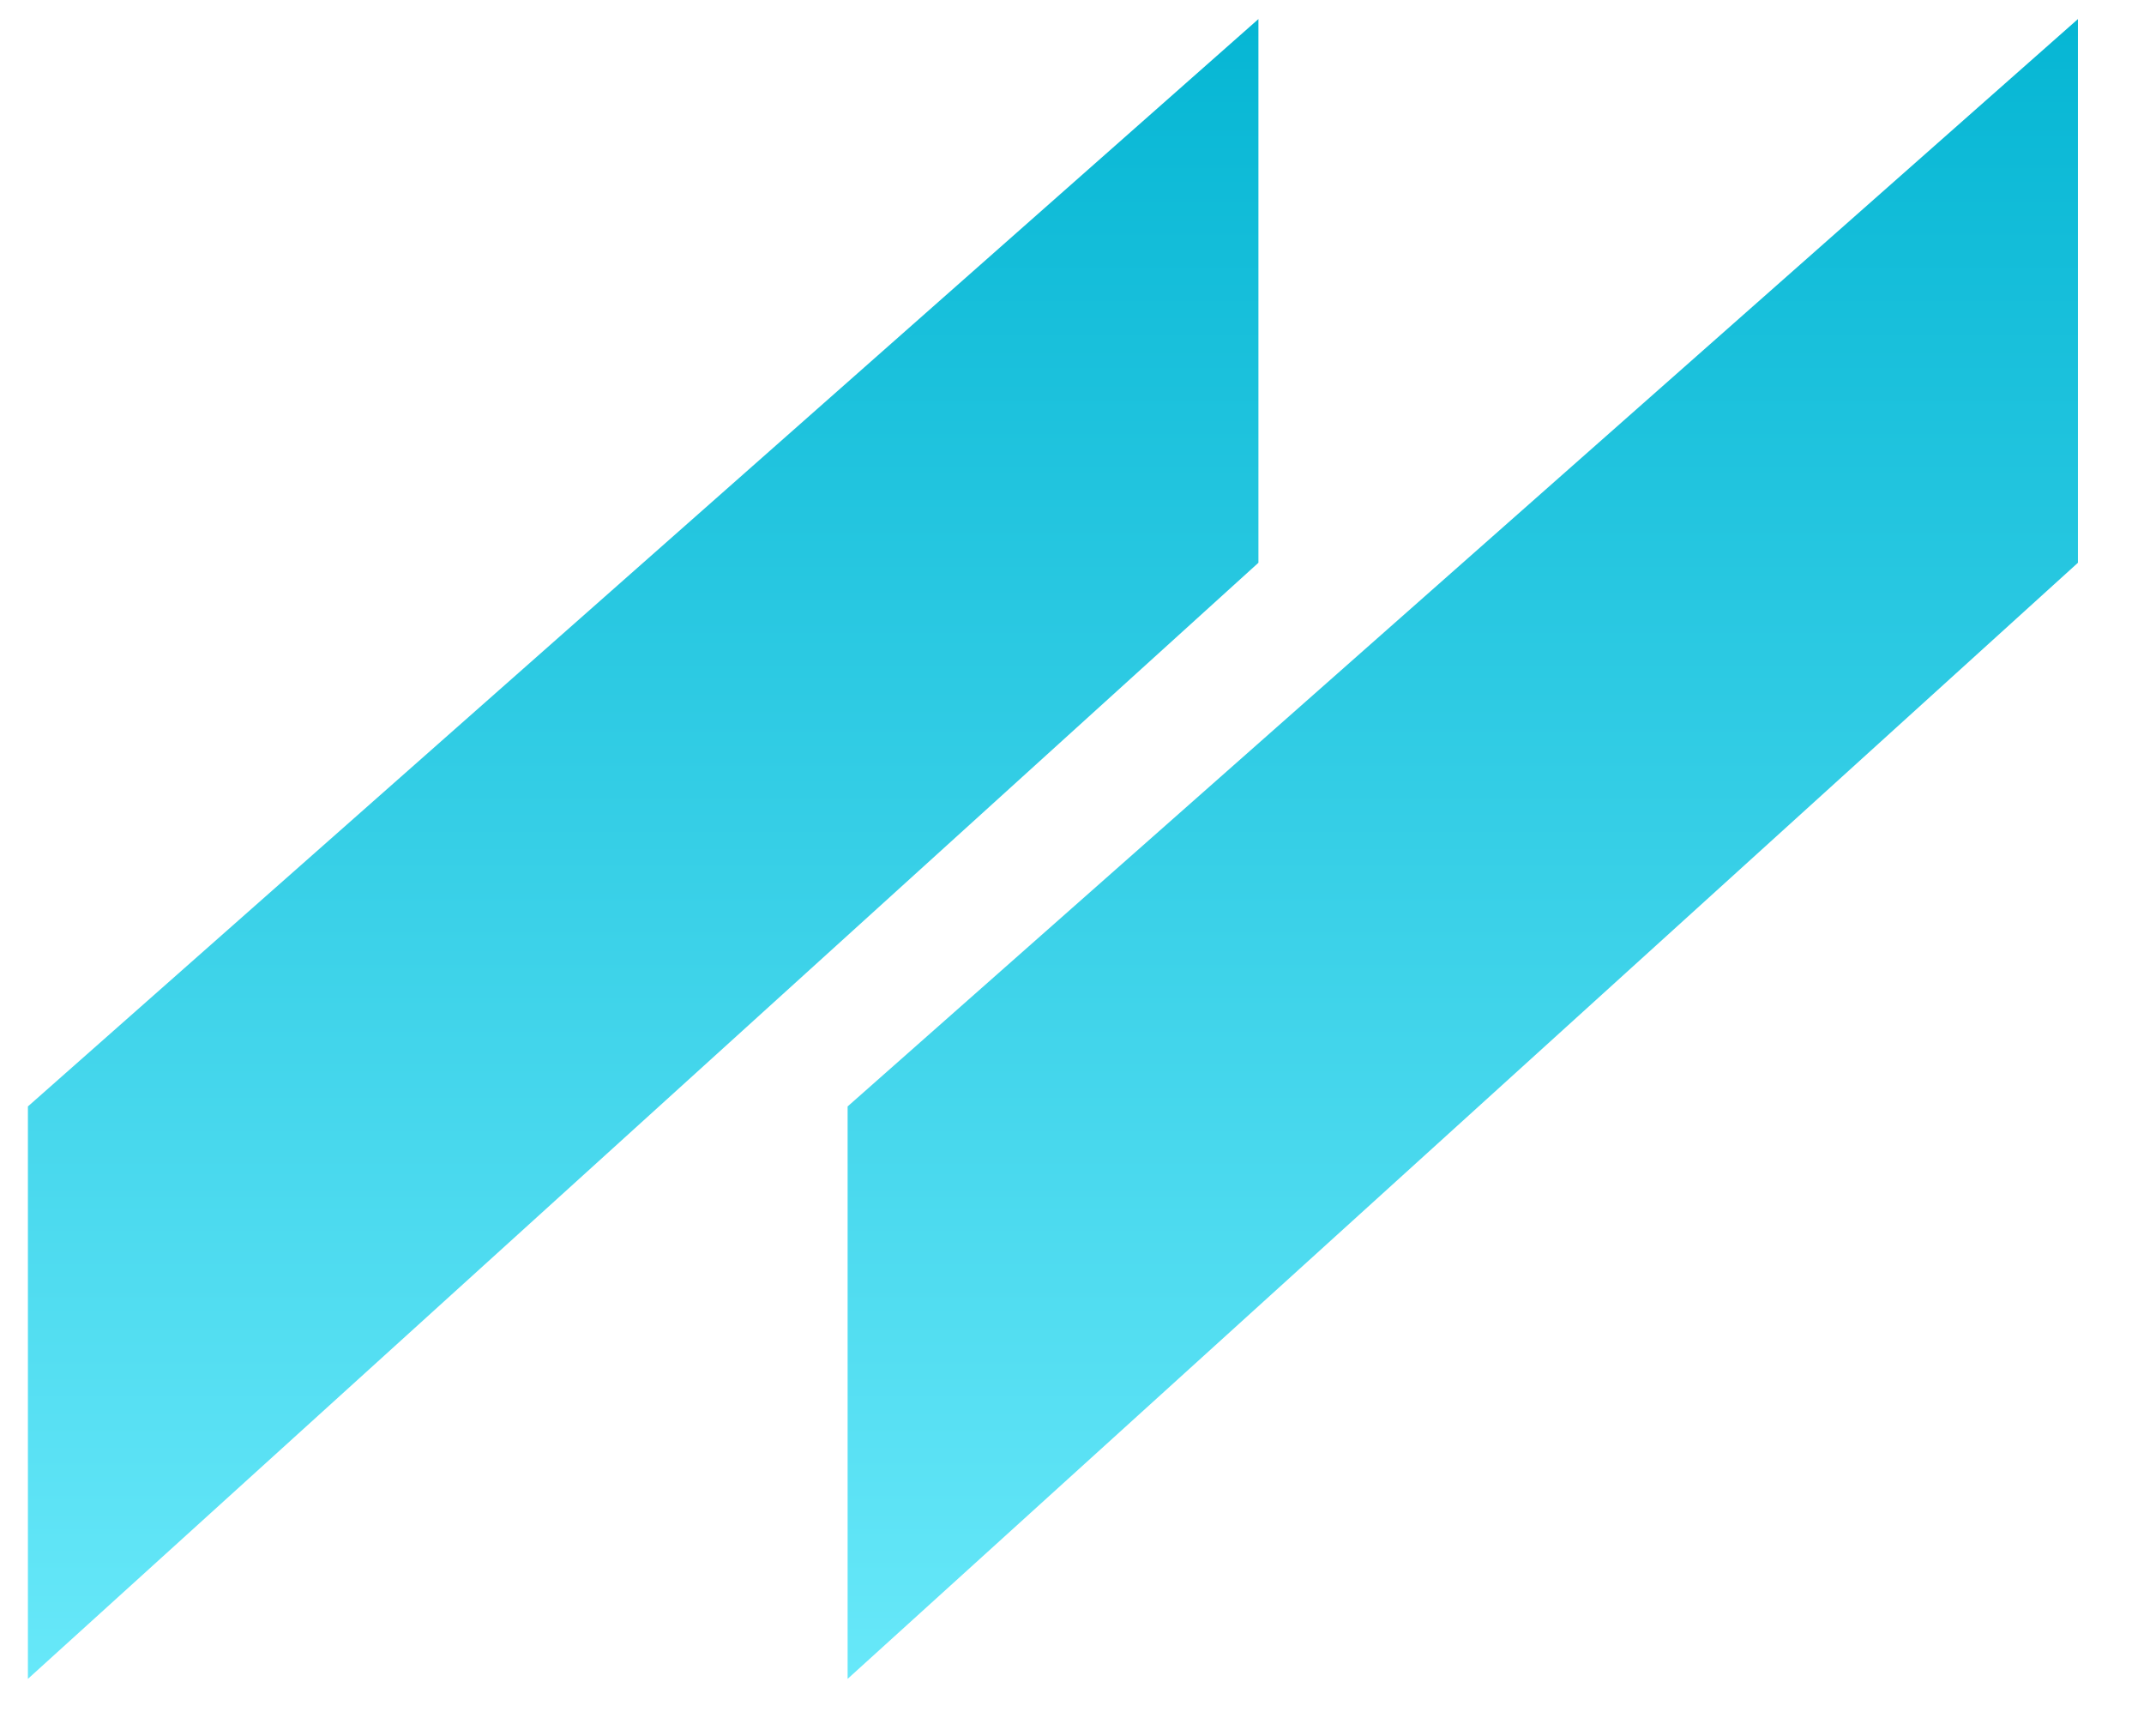
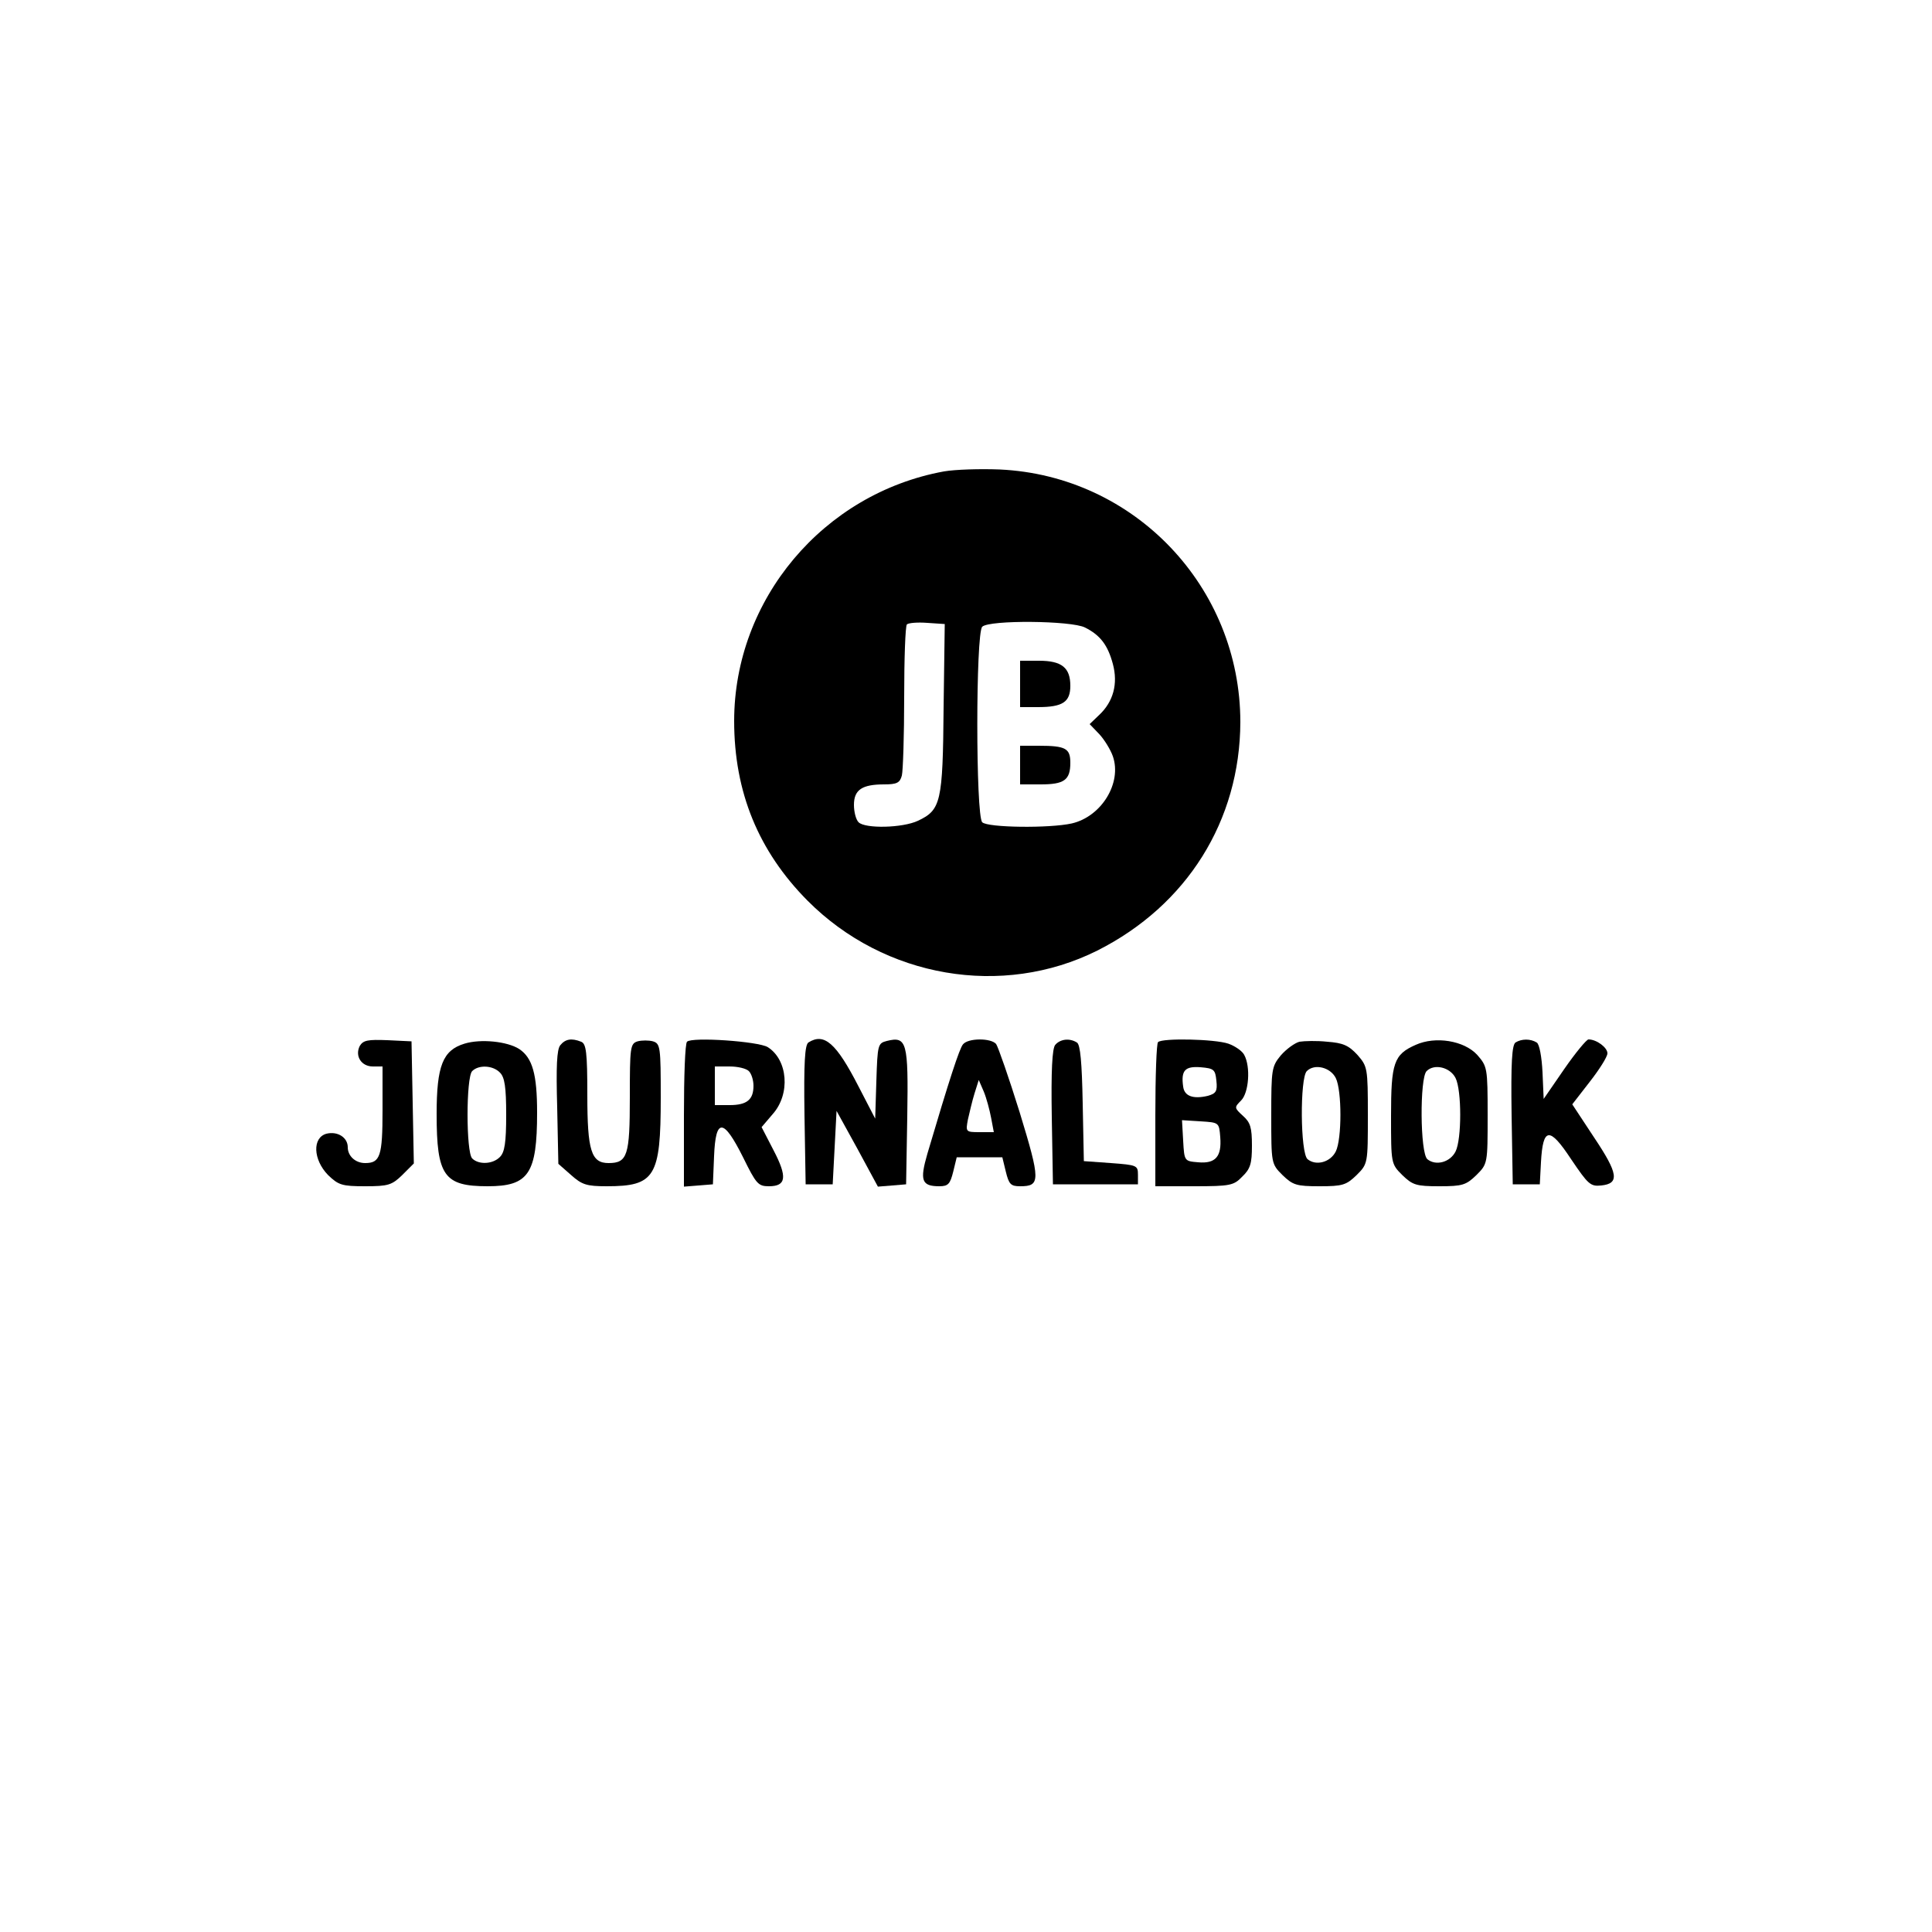
- <svg xmlns="http://www.w3.org/2000/svg" xmlns:xlink="http://www.w3.org/1999/xlink" version="1.1" preserveAspectRatio="xMidYMid meet" viewBox="344.564 330.278 111.737 91.218" width="53.87" height="43.61">
-   <defs>
-     <path d="M453.3 331.28L453.3 359.85L388.64 418.5L388.64 388.42L453.3 331.28Z" id="aFZf6T5ED" />
-     <linearGradient id="gradientb2ThqnP5Op" gradientUnits="userSpaceOnUse" x1="420.97" y1="331.28" x2="420.97" y2="418.5">
-       <stop style="stop-color: #06b6d4;stop-opacity: 1" offset="0%" />
-       <stop style="stop-color: #67e8f9;stop-opacity: 1" offset="100%" />
-     </linearGradient>
-     <path d="M410.23 331.28L410.23 359.85L345.56 418.5L345.56 388.42L410.23 331.28Z" id="a9fehgwfM" />
-     <linearGradient id="gradientk1wNV9Ostb" gradientUnits="userSpaceOnUse" x1="377.89" y1="331.28" x2="377.89" y2="418.5">
-       <stop style="stop-color: #06b6d4;stop-opacity: 1" offset="0%" />
-       <stop style="stop-color: #67e8f9;stop-opacity: 1" offset="100%" />
-     </linearGradient>
-   </defs>
-   <g>
-     <g>
-       <use xlink:href="#aFZf6T5ED" opacity="1" fill="url(#gradientb2ThqnP5Op)" />
-     </g>
-     <g>
-       <use xlink:href="#a9fehgwfM" opacity="1" fill="url(#gradientk1wNV9Ostb)" />
-     </g>
+ <svg xmlns="http://www.w3.org/2000/svg" version="1.0" width="500pt" height="500pt" viewBox="0 0 500 500" preserveAspectRatio="xMidYMid meet">
+   <g transform="translate(0,500) scale(0.1,-0.1)" fill="#000000" stroke="none">
+     <path d="M2443 3780 c-312 -57 -543 -331 -543 -646 0 -184 63 -337 190 -465 199 -200 504 -252 750 -129 232 117 369 336 370 591 0 350 -274 638 -623 654 -51 2 -115 0 -144 -5z m-1 -613 c-2 -243 -7 -263 -66 -291 -40 -19 -137 -21 -154 -4 -7 7 -12 27 -12 45 0 39 21 53 78 53 33 0 41 4 46 23 3 12 6 103 6 203 0 99 3 184 7 188 4 4 28 6 53 4 l45 -3 -3 -218z m366 209 c40 -20 59 -46 72 -94 14 -52 1 -98 -35 -132 l-25 -24 25 -26 c13 -14 29 -40 35 -57 24 -69 -29 -156 -106 -174 -58 -13 -218 -11 -232 3 -17 17 -17 489 0 506 18 18 231 16 266 -2z" />
+     <path d="M2640 3230 l0 -60 46 0 c64 0 84 13 84 55 0 47 -22 65 -81 65 l-49 0 0 -60z" />
+     <path d="M2640 3020 l0 -50 53 0 c61 0 77 11 77 56 0 37 -12 44 -81 44 l-49 0 0 -50z" />
+     <path d="M931 2293 c-13 -26 4 -53 34 -53 l25 0 0 -113 c0 -119 -6 -137 -45 -137 -25 0 -45 18 -45 41 0 25 -26 42 -55 35 -37 -10 -35 -67 4 -107 27 -26 36 -29 96 -29 60 0 69 3 96 29 l30 30 -3 158 -3 158 -62 3 c-51 2 -63 0 -72 -15z" />
+     <path d="M1202 2299 c-56 -17 -72 -57 -72 -182 0 -160 19 -187 132 -187 106 0 128 32 128 191 0 99 -12 141 -46 164 -31 20 -100 27 -142 14z m92 -75 c12 -12 16 -37 16 -109 0 -72 -4 -97 -16 -109 -18 -19 -55 -21 -72 -4 -16 16 -16 210 0 226 17 17 54 15 72 -4z" />
+     <path d="M1450 2295 c-9 -11 -11 -55 -8 -161 l3 -146 33 -29 c28 -25 40 -29 92 -29 125 0 140 24 140 229 0 131 -1 140 -20 146 -11 3 -29 3 -40 0 -19 -6 -20 -15 -20 -145 0 -150 -6 -170 -55 -170 -45 0 -55 32 -55 176 0 111 -3 133 -16 138 -25 10 -41 7 -54 -9z" />
+     <path d="M1778 2304 c-5 -4 -8 -90 -8 -191 l0 -184 38 3 37 3 3 73 c4 99 24 99 75 -3 34 -69 39 -75 67 -75 45 0 48 24 12 93 l-31 60 29 34 c46 52 39 140 -13 173 -24 15 -197 27 -209 14z m160 -76 c7 -7 12 -24 12 -38 0 -36 -17 -50 -62 -50 l-38 0 0 50 0 50 38 0 c21 0 43 -5 50 -12z" />
+     <path d="M2092 2302 c-9 -7 -12 -51 -10 -188 l3 -179 35 0 35 0 5 95 5 95 54 -98 53 -98 37 3 36 3 3 176 c3 192 -1 208 -53 195 -23 -6 -24 -9 -27 -104 l-3 -97 -43 83 c-58 113 -89 140 -130 114z" />
+     <path d="M2492 2297 c-9 -11 -35 -90 -92 -283 -20 -69 -15 -84 31 -84 23 0 28 6 36 38 l9 37 59 0 59 0 9 -37 c8 -33 13 -38 37 -38 53 0 53 14 -1 191 -28 90 -56 170 -61 177 -13 16 -73 16 -86 -1z m73 -190 l7 -37 -37 0 c-36 0 -36 1 -30 33 4 17 11 48 17 67 l11 35 13 -30 c7 -17 15 -47 19 -68z" />
+     <path d="M2731 2296 c-8 -9 -11 -68 -9 -187 l3 -174 110 0 110 0 0 25 c0 24 -3 25 -70 30 l-70 5 -3 150 c-2 104 -6 152 -15 157 -19 12 -43 9 -56 -6z" />
+     <path d="M2997 2303 c-4 -3 -7 -89 -7 -190 l0 -183 100 0 c94 0 103 2 125 25 21 20 25 34 25 80 0 47 -4 60 -23 77 -23 21 -23 22 -5 40 20 20 25 87 8 118 -5 10 -24 23 -41 29 -35 12 -171 15 -182 4z m151 -100 c3 -27 -1 -33 -22 -39 -38 -9 -61 -1 -64 24 -6 42 5 53 45 50 35 -3 38 -6 41 -35z m10 -146 c4 -50 -12 -69 -57 -65 -36 3 -36 3 -39 56 l-3 53 48 -3 c48 -3 48 -3 51 -41z" />
+     <path d="M3363 2304 c-12 -3 -34 -19 -48 -35 -24 -29 -25 -36 -25 -156 0 -124 0 -125 29 -154 27 -26 36 -29 96 -29 60 0 69 3 96 29 29 29 29 30 29 155 0 123 -1 126 -27 156 -23 25 -38 31 -78 34 -27 3 -60 2 -72 0z m94 -94 c16 -32 16 -158 0 -190 -14 -28 -51 -38 -73 -20 -19 16 -20 210 -2 228 20 20 61 10 75 -18z" />
+     <path d="M3664 2296 c-57 -25 -64 -47 -64 -184 0 -123 0 -124 29 -153 27 -26 36 -29 96 -29 60 0 69 3 96 29 29 29 29 30 29 155 0 123 -1 126 -27 156 -34 37 -108 49 -159 26z m103 -86 c16 -32 16 -158 0 -190 -14 -28 -51 -38 -73 -20 -19 16 -20 210 -2 228 20 20 61 10 75 -18z" />
+     <path d="M3922 2302 c-9 -7 -12 -51 -10 -188 l3 -179 35 0 35 0 3 57 c5 91 22 93 78 8 44 -65 50 -71 78 -68 48 5 44 31 -19 125 l-56 85 45 58 c25 32 46 65 46 74 0 15 -28 36 -49 36 -5 0 -34 -35 -63 -77 l-53 -77 -3 69 c-2 40 -8 73 -15 77 -16 10 -39 10 -55 0z" />
  </g>
</svg>
